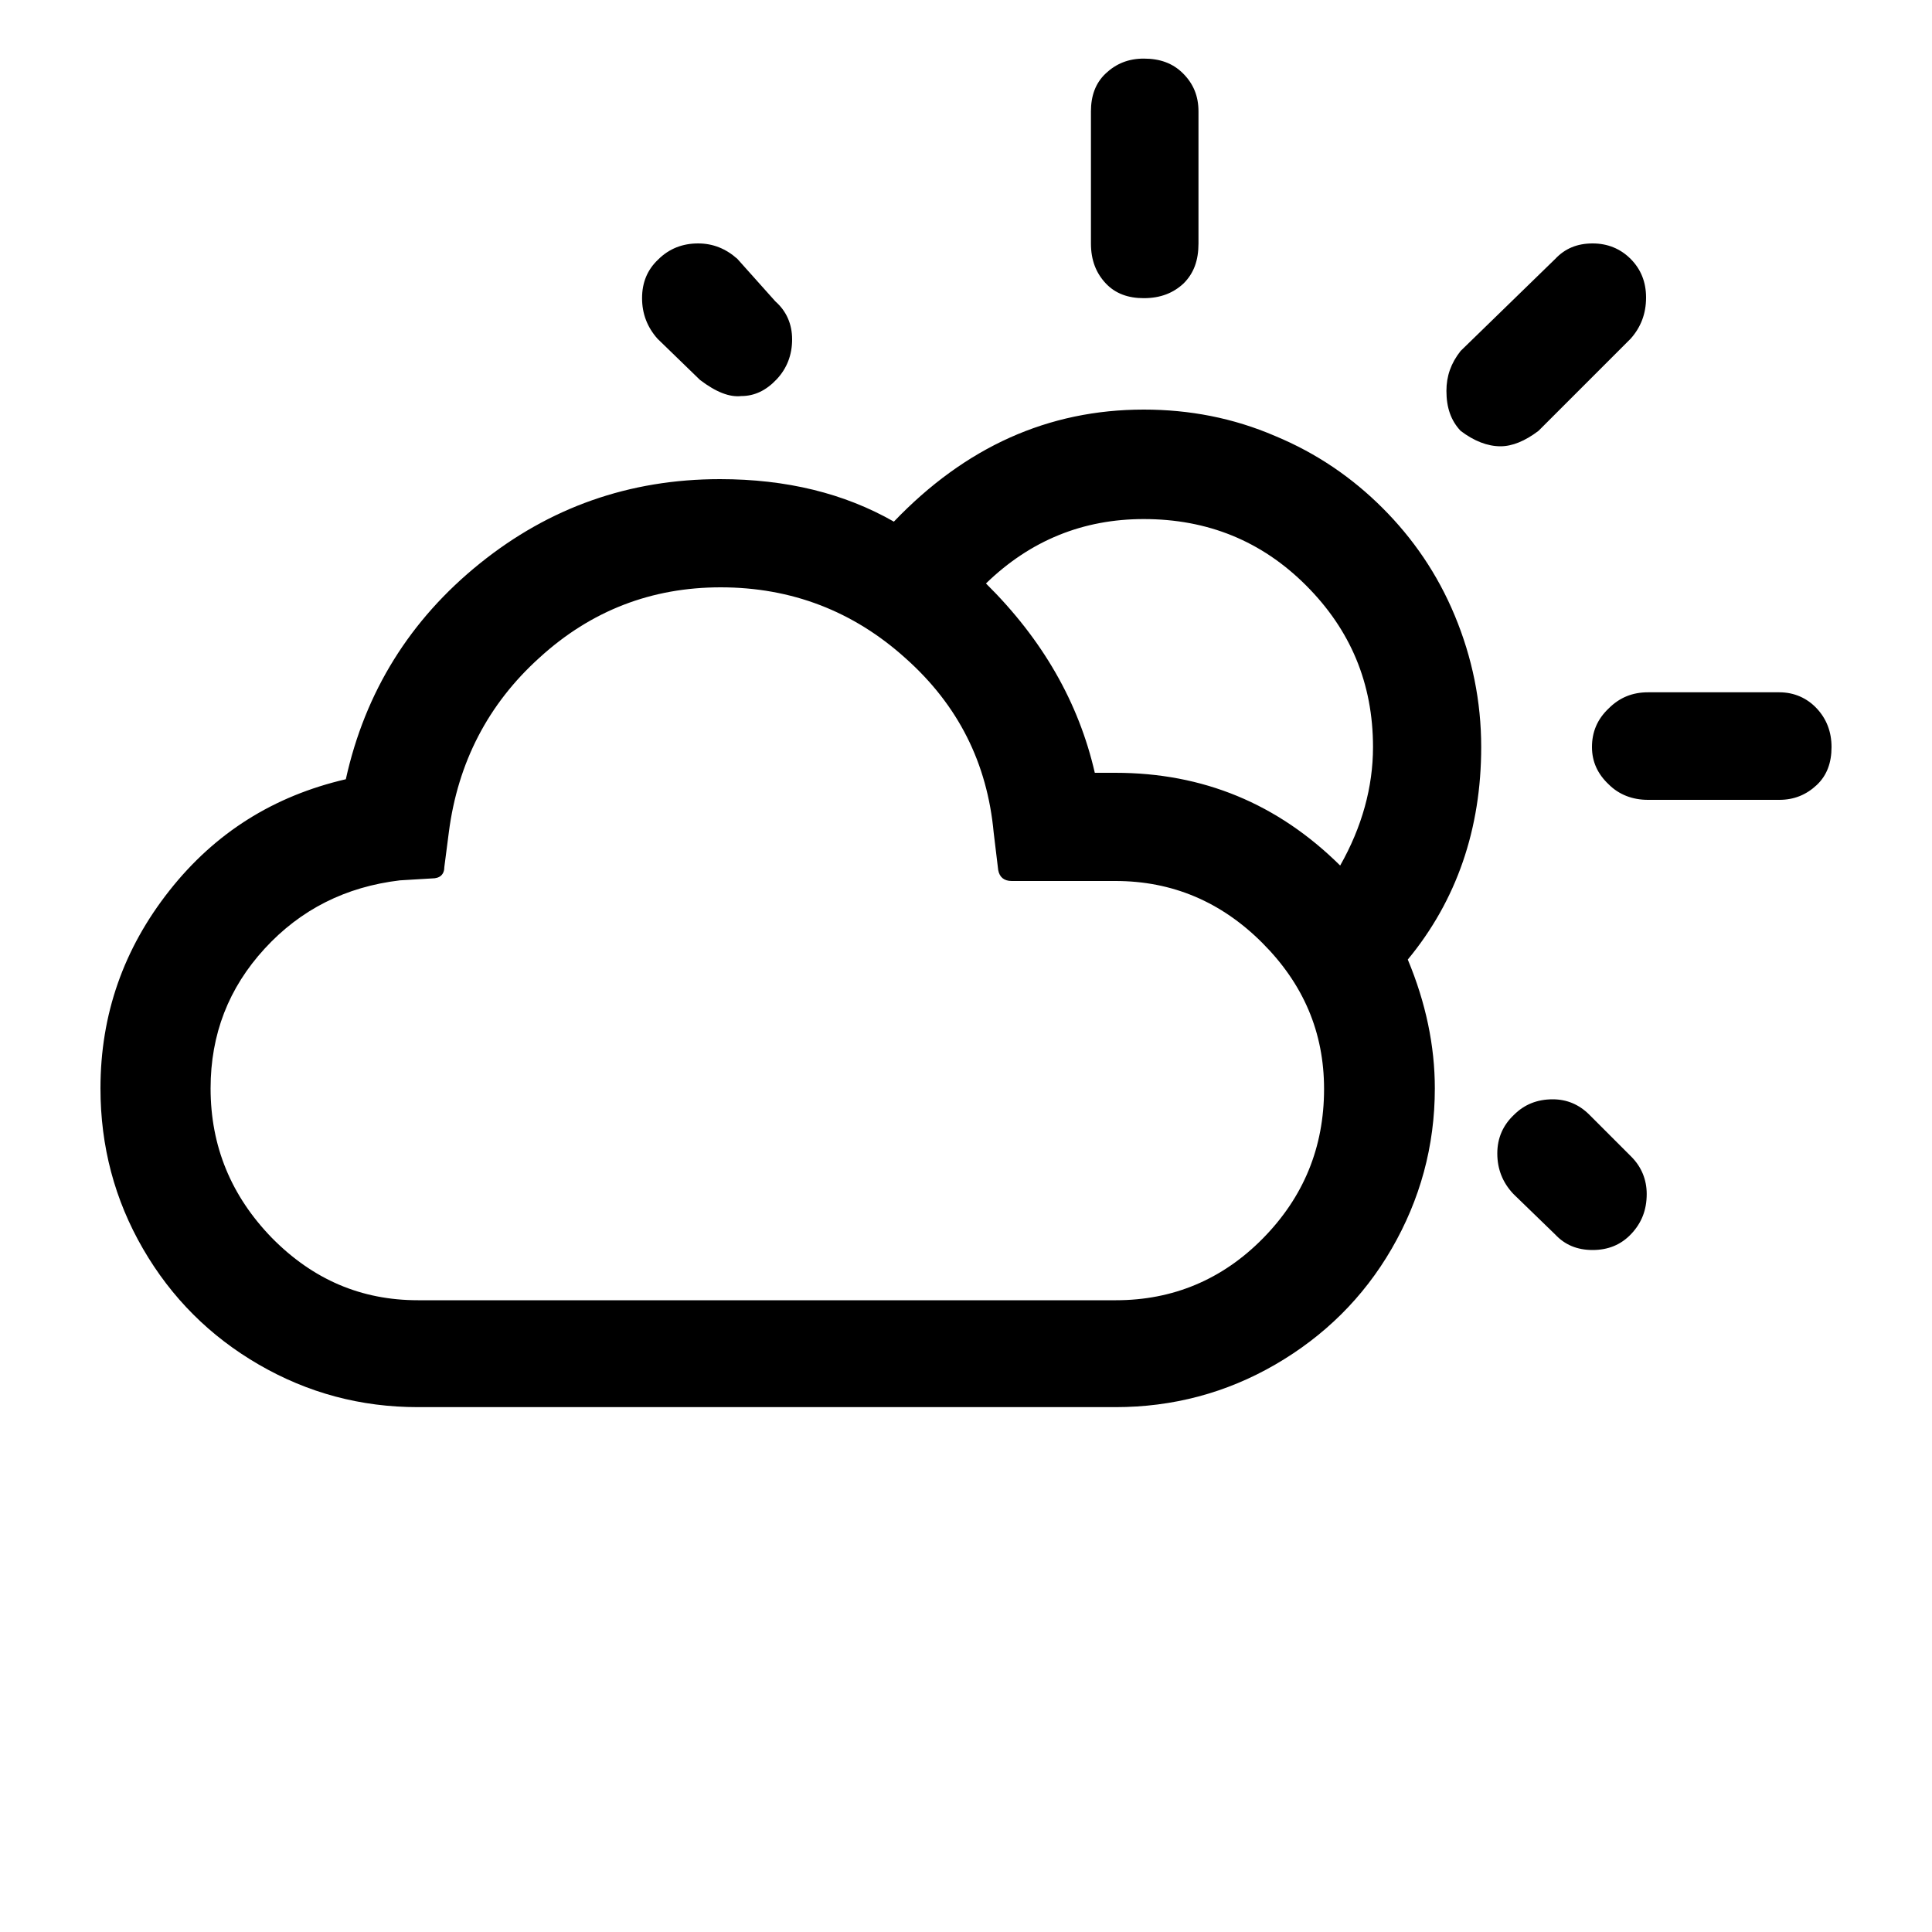
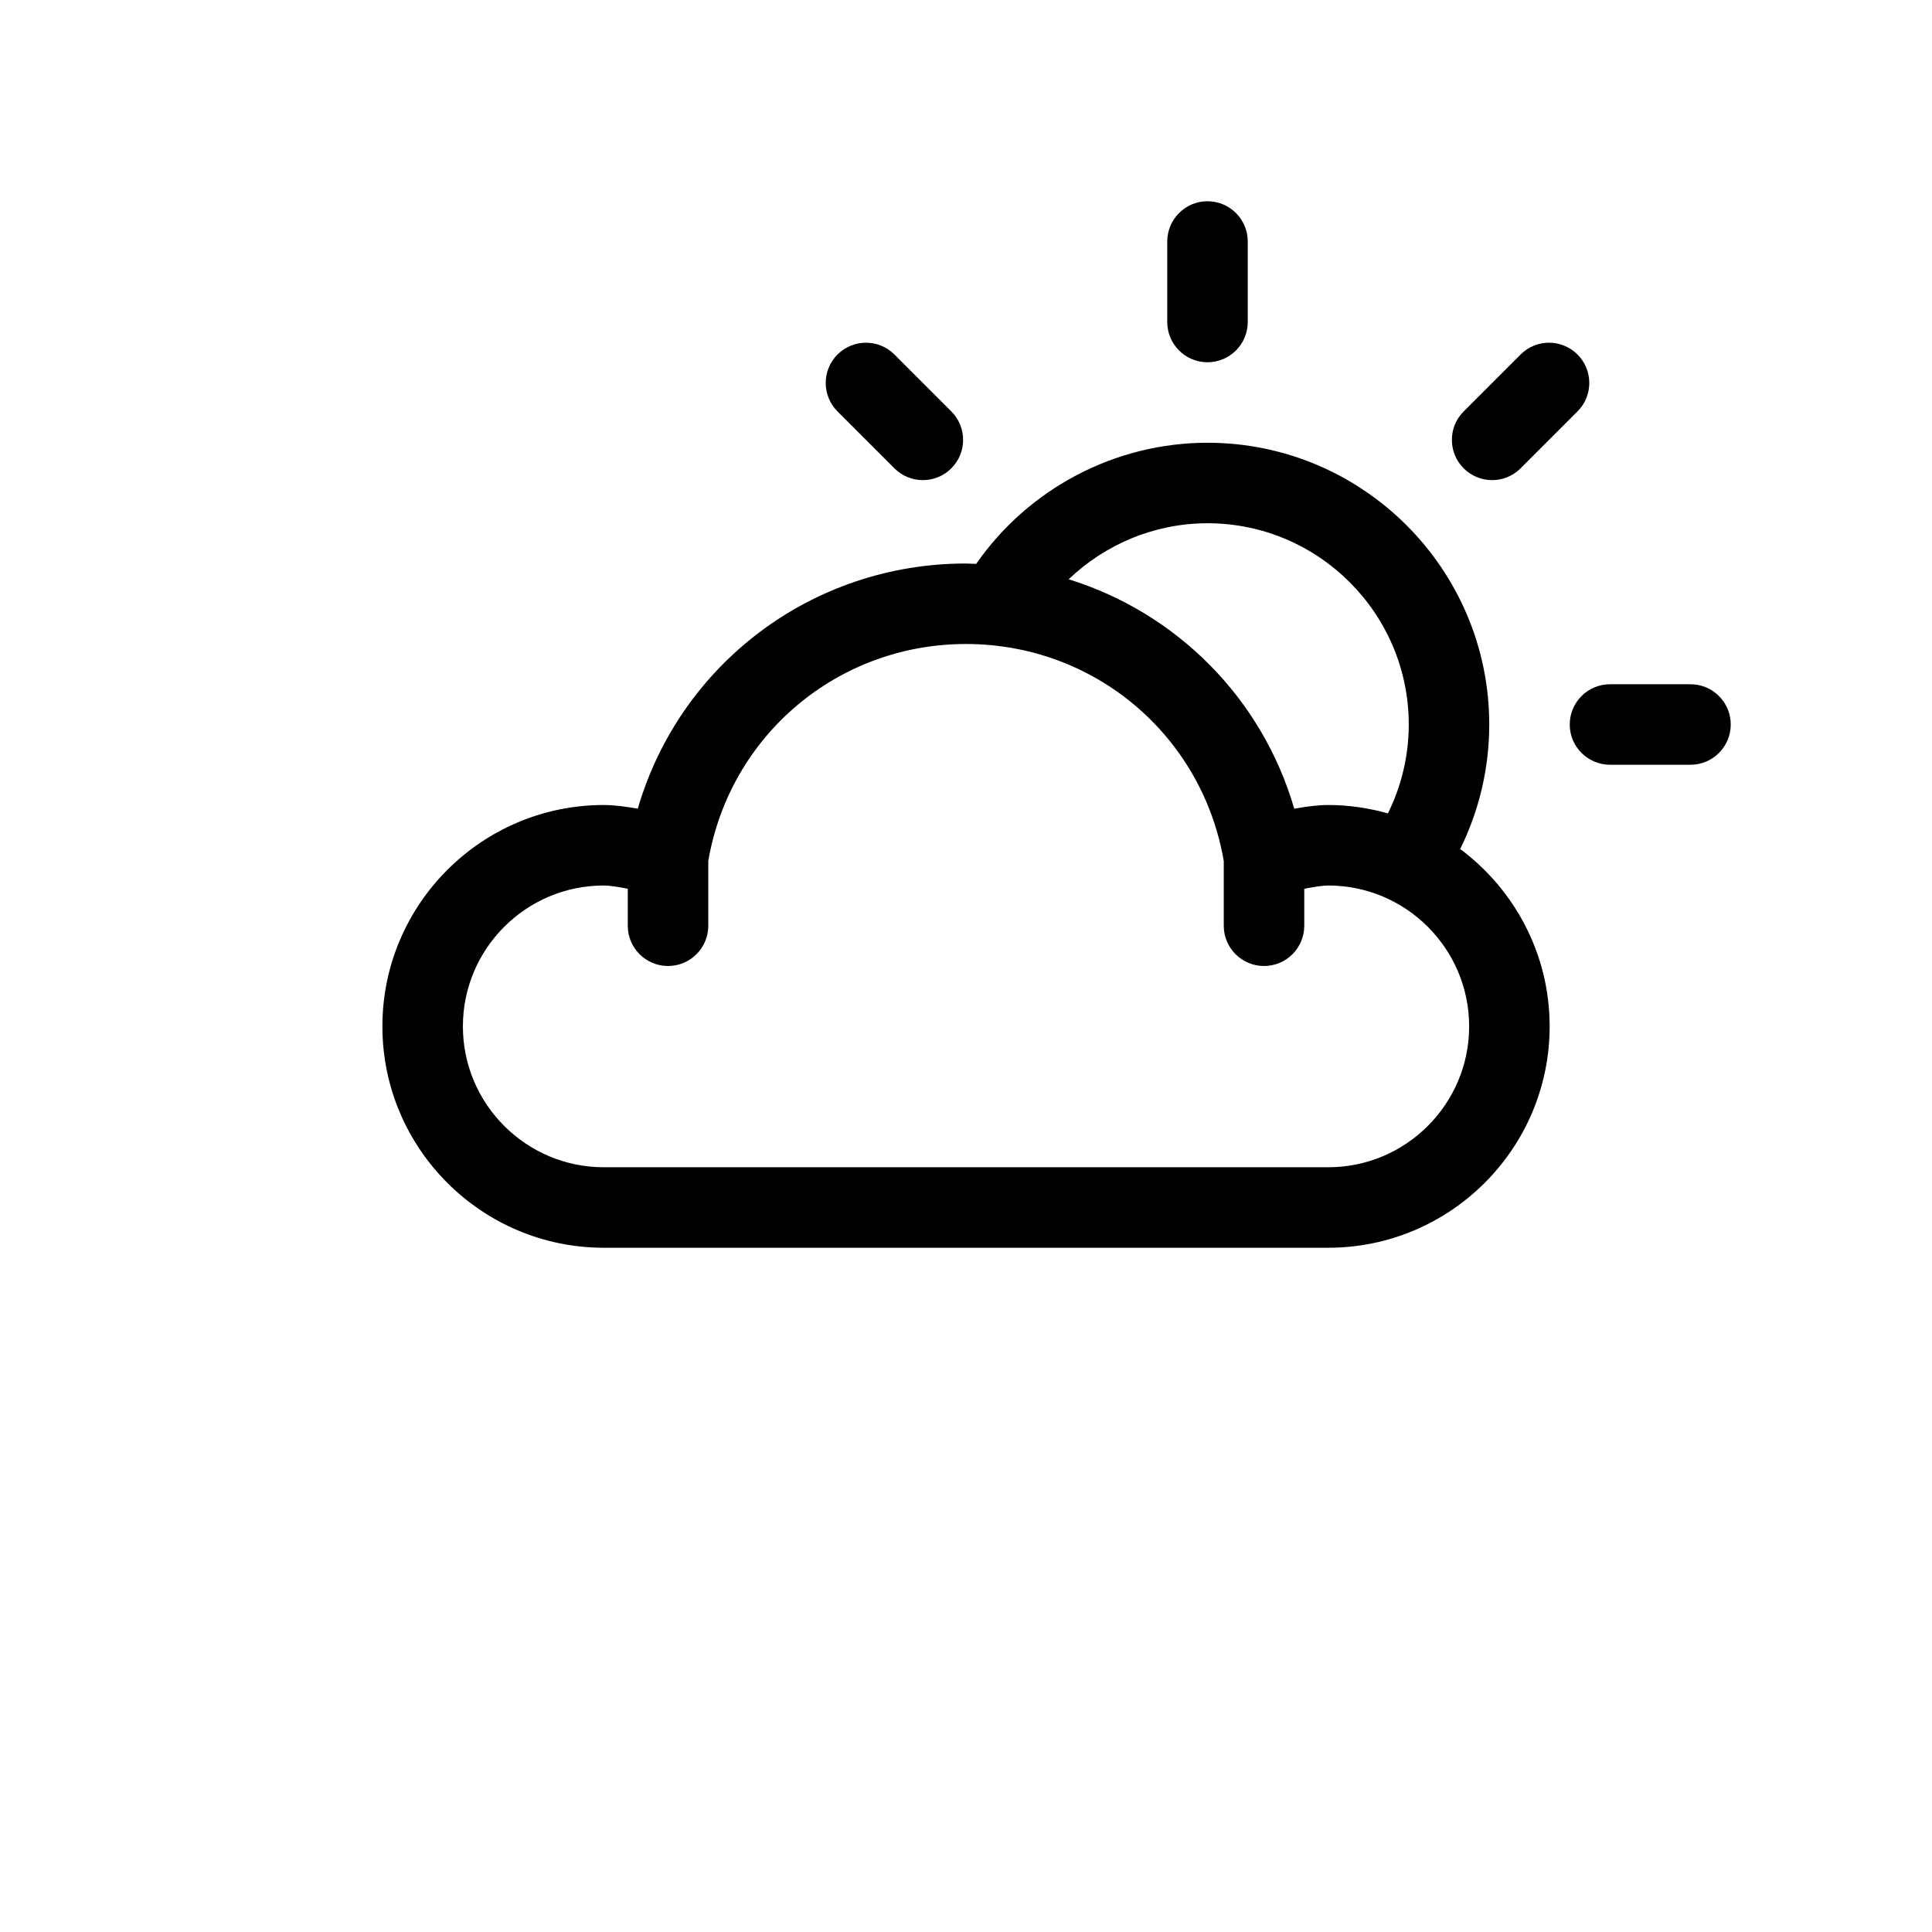
- <svg xmlns="http://www.w3.org/2000/svg" version="1.1" id="Layer_1" x="0px" y="0px" viewBox="0 0 30 30" style="enable-background:new 0 0 30 30;" xml:space="preserve">
-   <path d="M1.56,16.9c0,0.9,0.22,1.73,0.66,2.49s1.04,1.36,1.8,1.8c0.76,0.44,1.58,0.66,2.47,0.66h10.83c0.89,0,1.72-0.22,2.48-0.66  c0.76-0.44,1.37-1.04,1.81-1.8c0.44-0.76,0.67-1.59,0.67-2.49c0-0.66-0.14-1.33-0.42-2C22.62,13.98,23,12.87,23,11.6  c0-0.71-0.14-1.39-0.41-2.04c-0.27-0.65-0.65-1.2-1.12-1.67C21,7.42,20.45,7.04,19.8,6.77c-0.65-0.28-1.33-0.41-2.04-0.41  c-1.48,0-2.77,0.58-3.88,1.74c-0.77-0.44-1.67-0.66-2.7-0.66c-1.41,0-2.65,0.44-3.73,1.31c-1.08,0.87-1.78,1.99-2.08,3.35  c-1.12,0.26-2.03,0.83-2.74,1.73S1.56,15.75,1.56,16.9z M3.27,16.9c0-0.84,0.28-1.56,0.84-2.17c0.56-0.61,1.26-0.96,2.1-1.06  l0.5-0.03c0.12,0,0.19-0.06,0.19-0.18l0.07-0.54c0.14-1.08,0.61-1.99,1.41-2.71c0.8-0.73,1.74-1.09,2.81-1.09  c1.1,0,2.06,0.37,2.87,1.1c0.82,0.73,1.27,1.63,1.37,2.71l0.07,0.58c0.02,0.11,0.09,0.17,0.21,0.17h1.61c0.88,0,1.64,0.32,2.28,0.96  c0.64,0.64,0.96,1.39,0.96,2.27c0,0.91-0.32,1.68-0.95,2.32c-0.63,0.64-1.4,0.96-2.28,0.96H6.49c-0.88,0-1.63-0.32-2.27-0.97  C3.59,18.57,3.27,17.8,3.27,16.9z M9.97,4.63c0,0.24,0.08,0.45,0.24,0.63l0.66,0.64c0.25,0.19,0.46,0.27,0.64,0.25  c0.21,0,0.39-0.09,0.55-0.26s0.24-0.38,0.24-0.62c0-0.24-0.09-0.44-0.26-0.59l-0.59-0.66c-0.18-0.16-0.38-0.24-0.61-0.24  c-0.24,0-0.45,0.08-0.62,0.25C10.05,4.19,9.97,4.39,9.97,4.63z M15.31,9.06c0.69-0.67,1.51-1,2.45-1c0.99,0,1.83,0.34,2.52,1.03  c0.69,0.69,1.04,1.52,1.04,2.51c0,0.62-0.17,1.24-0.51,1.84C19.84,12.48,18.68,12,17.32,12H17C16.75,10.91,16.19,9.93,15.31,9.06z   M16.94,3.78c0,0.26,0.08,0.46,0.23,0.62s0.35,0.23,0.59,0.23c0.26,0,0.46-0.08,0.62-0.23c0.16-0.16,0.23-0.36,0.23-0.62V1.73  c0-0.24-0.08-0.43-0.24-0.59s-0.36-0.23-0.61-0.23c-0.24,0-0.43,0.08-0.59,0.23s-0.23,0.35-0.23,0.59V3.78z M22.46,6.07  c0,0.26,0.07,0.46,0.22,0.62c0.21,0.16,0.42,0.24,0.62,0.24c0.18,0,0.38-0.08,0.59-0.24l1.43-1.43c0.16-0.18,0.24-0.39,0.24-0.64  c0-0.24-0.08-0.44-0.24-0.6c-0.16-0.16-0.36-0.24-0.59-0.24c-0.24,0-0.43,0.08-0.58,0.24l-1.47,1.43  C22.53,5.64,22.46,5.84,22.46,6.07z M23.25,17.91c0,0.24,0.08,0.45,0.25,0.63l0.65,0.63c0.15,0.16,0.34,0.24,0.58,0.24  s0.44-0.08,0.6-0.25c0.16-0.17,0.24-0.37,0.24-0.62c0-0.22-0.08-0.42-0.24-0.58l-0.65-0.65c-0.16-0.16-0.35-0.24-0.57-0.24  c-0.24,0-0.44,0.08-0.6,0.24C23.34,17.47,23.25,17.67,23.25,17.91z M24.72,11.6c0,0.23,0.09,0.42,0.26,0.58  c0.16,0.16,0.37,0.24,0.61,0.24h2.04c0.23,0,0.42-0.08,0.58-0.23s0.23-0.35,0.23-0.59c0-0.24-0.08-0.44-0.23-0.6  s-0.35-0.25-0.58-0.25h-2.04c-0.24,0-0.44,0.08-0.61,0.25C24.8,11.17,24.72,11.37,24.72,11.6z" />
+ <svg xmlns="http://www.w3.org/2000/svg" version="1.1" width="800px" height="800px" viewBox="0 0 96 96" enable-background="new 0 0 96 96" xml:space="preserve">
+   <g id="Base" display="none">
+ </g>
+   <g id="Dibujo">
+     <g>
+       <path d="M72.556,42.187C73.501,40.271,74,38.166,74,36c0-7.72-6.28-14-14-14c-4.601,0-8.895,2.281-11.496,6.021    C48.336,28.016,48.17,28,48.001,28c-7.664,0-14.219,5.012-16.311,12.184C31.113,40.079,30.508,40,30.001,40    c-6.066,0-11,4.935-11,11s4.934,11,11,11h36c6.065,0,11-4.935,11-11C77.001,47.392,75.247,44.194,72.556,42.187z M60,26    c5.514,0,10,4.486,10,10c0,1.548-0.36,3.05-1.036,4.417C68.019,40.152,67.028,40,66.001,40c-0.508,0-1.112,0.079-1.69,0.184    c-1.608-5.511-5.854-9.735-11.21-11.401C54.939,27.03,57.397,26,60,26z M66.001,58h-36c-3.859,0-7-3.141-7-7s3.141-7,7-7    c0.277,0,0.723,0.068,1.193,0.162V46c0,1.104,0.896,2,2,2c1.104,0,2-0.896,2-2v-3.219C36.267,36.528,41.63,32,48.001,32    c6.372,0,11.736,4.53,12.807,10.786V46c0,1.104,0.896,2,2,2s2-0.896,2-2v-1.837C65.279,44.069,65.727,44,66.001,44    c3.859,0,7,3.141,7,7S69.86,58,66.001,58z" />
+       <path d="M60,18c1.104,0,2-0.896,2-2v-4c0-1.104-0.896-2-2-2c-1.105,0-2,0.896-2,2v4C58,17.104,58.895,18,60,18z" />
+       <path d="M84,34h-4c-1.105,0-2,0.896-2,2s0.895,2,2,2h4c1.104,0,2-0.896,2-2S85.104,34,84,34z" />
+       <path d="M74.143,23.857c0.512,0,1.023-0.195,1.414-0.586l2.828-2.828c0.781-0.781,0.781-2.047,0-2.828    c-0.781-0.781-2.047-0.781-2.828,0l-2.828,2.828c-0.781,0.781-0.781,2.047,0,2.828C73.119,23.662,73.631,23.857,74.143,23.857z" />
+       <path d="M44.443,23.271c0.391,0.391,0.902,0.586,1.414,0.586c0.512,0,1.023-0.195,1.414-0.586c0.781-0.781,0.781-2.047,0-2.828    l-2.828-2.828c-0.781-0.781-2.047-0.781-2.828,0c-0.781,0.781-0.781,2.047,0,2.828L44.443,23.271z" />
+     </g>
+   </g>
</svg>
